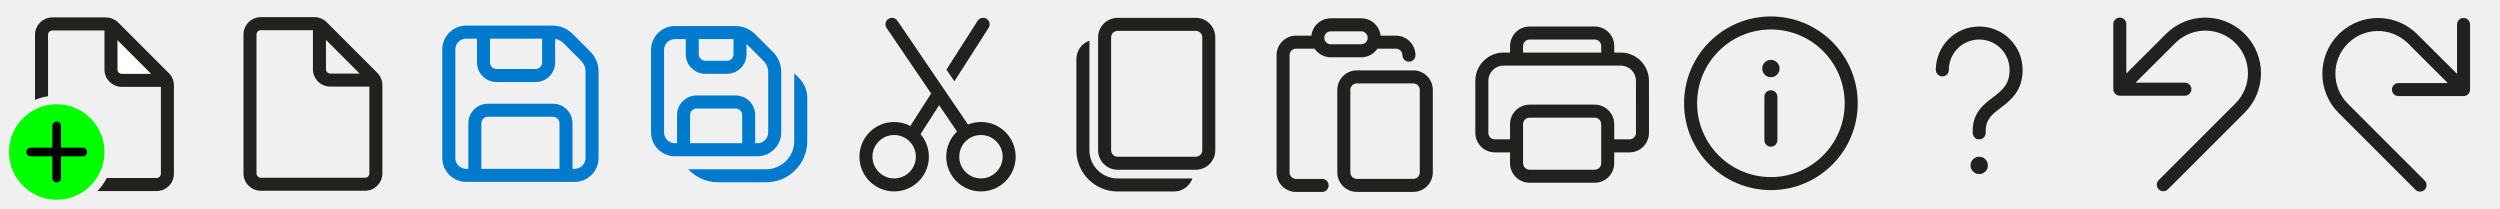
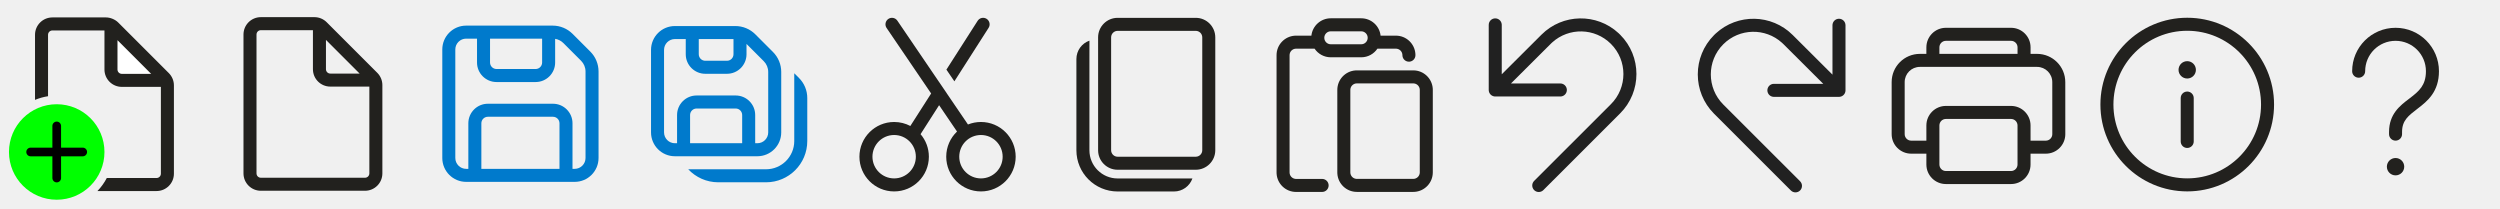
<svg xmlns="http://www.w3.org/2000/svg" width="288" height="24" viewBox="0 0 288 24" version="1.1" id="svg1">
  <defs id="defs1" />
  <g id="layer1">
    <path style="fill:#00ff00;fill-opacity:1;stroke-width:1" d="m 12.034,17.508 c 0,-3.038 -2.462,-5.5 -5.5,-5.5 -3.038,0 -5.5,2.462 -5.5,5.5 0,3.038 2.462,5.5 5.5,5.5 3.038,0 5.5,-2.462 5.5,-5.5 z" id="path3" />
    <path style="fill:#000000;fill-opacity:1;stroke-width:1" d="m 7.035,18.008 4.6e-4,2.503 c 0,0.276 -0.224,0.5 -0.5,0.5 -0.276,0 -0.5,-0.224 -0.5,-0.5 l -4.6e-4,-2.503 h -2.505 c -0.276,0 -0.5,-0.224 -0.5,-0.5 0,-0.276 0.224,-0.5 0.5,-0.5 h 2.505 l -4.6e-4,-2.501 c 0,-0.276 0.224,-0.5 0.5,-0.5 0.276,0 0.5,0.224 0.5,0.5 l 4.6e-4,2.501 h 2.496 c 0.276,0 0.499,0.224 0.499,0.5 0,0.276 -0.224,0.5 -0.499,0.5 z" id="path2" />
    <path style="fill:#22211e;fill-opacity:1;stroke-width:1" d="m 18.534,20.008 c 0,0.275 -0.224,0.5 -0.5,0.5 h -5.732 c -0.287,0.551 -0.651,1.056 -1.077,1.5 h 6.81 c 1.104,0 2,-0.896 2,-2 V 9.836 c 0,-0.53 -0.211,-1.039 -0.586,-1.414 l -5.829,-5.828 c -0.357,-0.357 -0.912,-0.586 -1.413,-0.586 H 6.034 c -1.104,0 -2,0.896 -2,2 v 7.498 c 0.474,-0.198 0.977,-0.341 1.5,-0.422 V 4.008 c 0,-0.275 0.224,-0.5 0.5,-0.5 H 12.034 v 4.5 c 0,1.104 0.896,2 2,2 h 4.5 z" id="path1" />
    <path style="fill:#ffffff;fill-opacity:1;stroke-width:1" d="m 13.534,4.629 3.878,3.879 h -3.378 c -0.276,0 -0.5,-0.225 -0.5,-0.5 z" id="path1-61-3" />
    <g style="fill:#22211e;fill-opacity:1" id="g18-4" transform="translate(24.04961,-0.0243142)">
      <path d="M 6,2 C 4.895,2 4,2.895 4,4 v 16 c 0,1.105 0.895,2 2,2 h 12 c 1.105,0 2,-0.895 2,-2 V 9.828 C 20,9.297 19.789,8.789 19.414,8.414 L 13.586,2.586 C 13.211,2.211 12.703,2 12.172,2 Z M 5.5,4 C 5.5,3.724 5.724,3.5 6,3.5 h 6 V 8 c 0,1.105 0.895,2 2,2 h 4.5 v 10 c 0,0.276 -0.224,0.5 -0.5,0.5 H 6 C 5.724,20.5 5.5,20.276 5.5,20 Z M 17.379,8.5 H 14 C 13.724,8.5 13.5,8.276 13.5,8 V 4.621 Z" fill="#212121" id="path1-84-6" style="fill:#22211e;fill-opacity:1" />
    </g>
    <g style="fill:#d6d4cf;fill-opacity:1" id="g16-8" transform="translate(71.99807)">
      <path d="M 5.75,18 C 4.231,18 3,16.769 3,15.25 V 5.75 C 3,4.231 4.231,3 5.75,3 h 6.965 c 0.862,0 1.689,0.342 2.298,0.952 l 2.035,2.036 C 17.658,6.597 18,7.424 18,8.286 V 15.25 C 18,16.769 16.769,18 15.25,18 Z M 4.5,5.75 v 9.5 c 0,0.69 0.56,1.25 1.25,1.25 H 6 V 13.25 C 6,12.007 7.007,11 8.25,11 h 4.5 c 1.243,0 2.25,1.007 2.25,2.25 v 3.25 h 0.25 c 0.69,0 1.25,-0.56 1.25,-1.25 V 8.286 C 16.5,7.821 16.316,7.376 15.987,7.048 L 14,5.061 V 6.25 C 14,7.493 12.993,8.5 11.75,8.5 H 9.25 C 8.007,8.5 7,7.493 7,6.25 V 4.5 H 5.75 C 5.06,4.5 4.5,5.06 4.5,5.75 Z m 9,10.75 v -3.25 c 0,-0.414 -0.336,-0.75 -0.75,-0.75 H 8.25 C 7.836,12.5 7.5,12.836 7.5,13.25 V 16.5 Z M 8.5,6.25 C 8.5,6.664 8.836,7 9.25,7 h 2.5 C 12.164,7 12.5,6.664 12.5,6.25 V 4.5 h -4 z m 2.25,14.75 c -1.366,0 -2.598,-0.577 -3.464,-1.5 h 8.964 c 1.795,0 3.25,-1.455 3.25,-3.25 V 8.439 l 0.548,0.548 c 0.61,0.609 0.952,1.436 0.952,2.298 v 4.965 c 0,2.623 -2.127,4.75 -4.75,4.75 z" fill="#212121" id="path1-93-4" style="fill:#007acc;fill-opacity:1" />
    </g>
    <g style="fill:#007acc;fill-opacity:1" id="g14-8" transform="translate(47.95253,-0.04884286)">
      <path d="M 3,5.75 C 3,4.231 4.231,3 5.75,3 h 9.964 c 0.862,0 1.689,0.342 2.298,0.952 l 2.035,2.036 C 20.658,6.597 21,7.424 21,8.286 V 18.25 C 21,19.769 19.769,21 18.25,21 H 5.75 C 4.231,21 3,19.769 3,18.25 Z M 5.75,4.5 C 5.06,4.5 4.5,5.06 4.5,5.75 v 12.5 c 0,0.69 0.56,1.25 1.25,1.25 H 6 V 14.25 C 6,13.007 7.007,12 8.25,12 h 7.5 c 1.243,0 2.25,1.007 2.25,2.25 v 5.25 h 0.25 c 0.69,0 1.25,-0.56 1.25,-1.25 V 8.286 C 19.5,7.821 19.316,7.376 18.987,7.048 L 16.952,5.013 C 16.692,4.752 16.358,4.583 16,4.523 V 7.25 C 16,8.493 14.993,9.5 13.75,9.5 H 9.25 C 8.007,9.5 7,8.493 7,7.25 V 4.5 Z m 10.75,15 v -5.25 c 0,-0.414 -0.336,-0.75 -0.75,-0.75 h -7.5 c -0.414,0 -0.75,0.336 -0.75,0.75 v 5.25 z m -8,-15 V 7.25 C 8.5,7.664 8.836,8 9.25,8 h 4.5 C 14.164,8 14.5,7.664 14.5,7.25 V 4.5 Z" fill="#212121" id="path1-50-8" style="fill:#007acc;fill-opacity:1" />
    </g>
    <g style="fill:#22211e;fill-opacity:1" id="g37-5" transform="translate(96.00593,0.05257958)">
      <path d="M 12.141,9.341 12.14,9.343 7.37,2.328 C 7.137,1.986 6.671,1.897 6.328,2.13 5.986,2.363 5.897,2.829 6.13,3.172 L 11.261,10.717 8.865,14.46 C 8.308,14.166 7.673,14 7,14 c -2.209,0 -4,1.791 -4,4 0,2.209 1.791,4 4,4 2.209,0 4,-1.791 4,-4 0,-0.991 -0.36,-1.898 -0.958,-2.597 l 2.136,-3.337 2.065,3.036 C 13.477,15.831 13,16.86 13,18 c 0,2.209 1.791,4 4,4 2.209,0 4,-1.791 4,-4 0,-2.209 -1.791,-4 -4,-4 -0.529,0 -1.034,0.103 -1.496,0.289 L 13.057,10.692 13.059,10.69 Z M 4.5,18 c 0,-1.381 1.119,-2.5 2.5,-2.5 1.381,0 2.5,1.119 2.5,2.5 0,1.381 -1.119,2.5 -2.5,2.5 -1.381,0 -2.5,-1.119 -2.5,-2.5 z m 10,0 c 0,-1.381 1.119,-2.5 2.5,-2.5 1.381,0 2.5,1.119 2.5,2.5 0,1.381 -1.119,2.5 -2.5,2.5 -1.381,0 -2.5,-1.119 -2.5,-2.5 z M 13.938,9.316 17.881,3.154 C 18.105,2.805 18.003,2.342 17.654,2.118 17.305,1.895 16.841,1.997 16.618,2.346 l -3.598,5.622 z" fill="#212121" id="path1-48-9" style="fill:#22211e;fill-opacity:1" />
    </g>
    <g style="fill:#22211e;fill-opacity:1" id="g39-6" transform="translate(120.001,0.05455917)">
      <path d="M 5.503,4.627 5.5,6.75 v 10.504 c 0,1.795 1.455,3.25 3.25,3.25 l 8.616,3e-4 c -0.309,0.874 -1.142,1.5 -2.122,1.5 H 8.75 C 6.127,22.004 4,19.878 4,17.254 V 6.75 C 4,5.769 4.627,4.935 5.503,4.627 Z M 17.75,2 C 18.993,2 20,3.007 20,4.25 v 13 c 0,1.243 -1.007,2.25 -2.25,2.25 h -9 C 7.507,19.5 6.5,18.493 6.5,17.25 v -13 C 6.5,3.007 7.507,2 8.75,2 Z m 0,1.5 h -9 C 8.336,3.5 8,3.836 8,4.25 v 13 C 8,17.664 8.336,18 8.75,18 h 9 c 0.414,0 0.75,-0.336 0.75,-0.75 v -13 C 18.5,3.836 18.164,3.5 17.75,3.5 Z" fill="#212121" id="path1-37-3" style="fill:#22211e;fill-opacity:1" />
    </g>
    <g style="fill:#22211e;fill-opacity:1" id="g35-2" transform="translate(144.0585,0.1071322)">
      <path d="m 12.753,2 c 1.158,0 2.111,0.875 2.233,2 L 16.75,4 c 1.191,0 2.166,0.925 2.245,2.096 L 19,6.25 c 0,0.379 -0.282,0.693 -0.647,0.742 L 18.249,6.999 c -0.379,0 -0.693,-0.282 -0.742,-0.647 L 17.5,6.25 C 17.5,5.87 17.218,5.557 16.852,5.507 L 16.75,5.5 14.618,5.501 C 14.214,6.1 13.53,6.493 12.753,6.493 H 9.247 C 8.47,6.493 7.786,6.1 7.382,5.501 L 5.25,5.5 C 4.87,5.5 4.557,5.782 4.507,6.148 L 4.5,6.25 v 13.505 c 0,0.38 0.282,0.694 0.648,0.743 l 0.102,0.007 3,-5e-4 c 0.38,0 0.693,0.282 0.743,0.648 L 9,21.254 c 0,0.414 -0.336,0.75 -0.75,0.75 l -3,5e-4 c -1.191,0 -2.166,-0.925 -2.245,-2.096 L 3,19.755 V 6.25 C 3,5.059 3.925,4.084 5.096,4.005 L 5.25,4 7.013,4 C 7.136,2.875 8.089,2 9.247,2 Z M 18.75,8 c 1.191,0 2.166,0.925 2.245,2.096 L 21,10.25 v 9.5 c 0,1.191 -0.925,2.166 -2.096,2.245 L 18.75,22 h -6.5 c -1.191,0 -2.166,-0.925 -2.245,-2.096 L 10,19.75 v -9.5 C 10,9.059 10.925,8.084 12.096,8.005 L 12.25,8 Z m 0,1.5 h -6.5 c -0.38,0 -0.694,0.282 -0.743,0.648 L 11.5,10.25 v 9.5 c 0,0.38 0.282,0.694 0.648,0.743 L 12.25,20.5 h 6.5 c 0.38,0 0.694,-0.282 0.743,-0.648 L 19.5,19.75 v -9.5 c 0,-0.38 -0.282,-0.693 -0.648,-0.743 z m -5.997,-6 H 9.247 C 8.834,3.5 8.5,3.834 8.5,4.247 8.5,4.659 8.834,4.993 9.247,4.993 H 12.753 C 13.166,4.993 13.5,4.659 13.5,4.247 13.5,3.834 13.166,3.5 12.753,3.5 Z" fill="#212121" id="path1-96-0" style="fill:#22211e;fill-opacity:1" />
    </g>
-     <g style="fill:#22211e;fill-opacity:1" id="g24-2" transform="translate(167.9573,0.05357142)">
+     <g style="fill:#22211e;fill-opacity:1" id="g24-2" transform="translate(215.9187,0.2022889)">
      <path d="m 15.752,3 c 1.243,0 2.25,1.007 2.25,2.25 l -5e-4,0.753 0.75,5.8e-4 c 1.794,0.002 3.249,1.455 3.251,3.249 l 0.003,5.997 c 0.002,1.242 -1.005,2.251 -2.248,2.251 L 18,17.5 v 1.25 C 18,19.993 16.993,21 15.75,21 H 8.25 C 7.007,21 6,19.993 6,18.75 L 6.001,17.5 4.25,17.5 C 3.007,17.5 2,16.493 2,15.25 V 9.254 c 0,-1.795 1.455,-3.25 3.25,-3.25 L 5.999,6.003 6,5.25 C 6,4.007 7.007,3 8.25,3 Z M 15.75,13.5 h -7.5 c -0.414,0 -0.75,0.336 -0.75,0.75 v 4.5 c 0,0.414 0.336,0.75 0.75,0.75 h 7.5 c 0.414,0 0.75,-0.336 0.75,-0.75 v -4.5 c 0,-0.414 -0.336,-0.75 -0.75,-0.75 z M 18.752,7.504 H 5.25 c -0.967,0 -1.75,0.783 -1.75,1.75 v 5.997 c 0,0.414 0.336,0.75 0.75,0.75 L 6,16 V 14.25 C 6,13.007 7.007,12 8.25,12 h 7.5 c 1.243,0 2.25,1.007 2.25,2.25 l 9e-4,1.75 1.782,4e-4 c 0.403,-0.013 0.725,-0.344 0.724,-0.749 L 20.504,9.254 C 20.502,8.288 19.718,7.505 18.752,7.504 Z M 15.752,4.5 H 8.25 C 7.836,4.5 7.5,4.836 7.5,5.25 L 7.499,6.003 h 9.003 l 5e-4,-0.753 c 0,-0.414 -0.336,-0.75 -0.75,-0.75 z" fill="#212121" id="path1-4-6" style="fill:#22211e;fill-opacity:1" />
    </g>
-     <g style="fill:#22211e;fill-opacity:1" id="g43-7" transform="translate(192.0059,-0.103187)">
+     <g style="fill:#22211e;fill-opacity:1" id="g43-7" transform="translate(239.9673,0.04553049)">
      <path d="m 12.002,1.999 c 5.524,0 10.002,4.478 10.002,10.002 0,5.524 -4.478,10.002 -10.002,10.002 C 6.478,22.002 2,17.524 2,12.001 2,6.477 6.478,1.999 12.002,1.999 Z m 0,1.5 C 7.306,3.499 3.5,7.305 3.5,12.001 c 0,4.695 3.806,8.502 8.502,8.502 4.695,0 8.502,-3.806 8.502,-8.502 0,-4.695 -3.806,-8.502 -8.502,-8.502 z M 12,10.5 c 0.414,0 0.75,0.336 0.75,0.75 v 5 C 12.75,16.664 12.414,17 12,17 11.586,17 11.25,16.664 11.25,16.25 v -5 c 0,-0.414 0.336,-0.75 0.75,-0.75 z M 12,9 c 0.552,0 1,-0.448 1,-1 0,-0.552 -0.448,-1 -1,-1 -0.552,0 -1,0.448 -1,1 0,0.552 0.448,1 1,1 z" fill="#212121" id="path1-89-5" style="fill:#22211e;fill-opacity:1" />
    </g>
-     <g style="fill:#22211e;fill-opacity:1" id="g41-0" transform="translate(216.0059,-0.9464324)">
+     <g style="fill:#22211e;fill-opacity:1" id="g41-0" transform="translate(263.9673,-0.7977149)">
      <path d="M 12,4 C 9.236,4 7,6.236 7,9 7,9.414 7.336,9.75 7.75,9.75 8.164,9.75 8.5,9.414 8.5,9 8.5,7.064 10.064,5.5 12,5.5 c 1.936,0 3.5,1.564 3.5,3.5 0,0.852 -0.222,1.419 -0.529,1.859 -0.324,0.464 -0.767,0.823 -1.302,1.232 -0.045,0.035 -0.091,0.07 -0.138,0.105 C 12.521,12.965 11.25,13.931 11.25,16 v 0.25 c 0,0.414 0.336,0.75 0.75,0.75 0.414,0 0.75,-0.336 0.75,-0.75 V 16 c 0,-1.317 0.714,-1.863 1.785,-2.682 l 0.045,-0.035 c 0.528,-0.404 1.147,-0.888 1.62,-1.565 C 16.69,11.018 17,10.148 17,9 17,6.236 14.764,4 12,4 Z m 0,17 c 0.552,0 1,-0.448 1,-1 0,-0.552 -0.448,-1 -1,-1 -0.552,0 -1,0.448 -1,1 0,0.552 0.448,1 1,1 z" fill="#212121" id="path1-81-1" style="fill:#22211e;fill-opacity:1" />
    </g>
-     <path d="m 244.201,2.027 c 0.38,0 0.693,0.282 0.743,0.648 l 0.007,0.102 v 5.69 l 4.574,-4.56 c 2.442,-2.442 6.364,-2.502 8.878,-0.179 l 0.186,0.179 c 2.503,2.503 2.503,6.561 0,9.064 l -8.845,8.839 c -0.293,0.293 -0.768,0.292 -1.061,-5e-4 -0.293,-0.293 -0.293,-0.768 4.6e-4,-1.061 l 8.845,-8.839 c 1.917,-1.917 1.917,-5.026 0,-6.943 -1.859,-1.859 -4.838,-1.915 -6.766,-0.168 l -0.178,0.169 -4.572,4.558 5.688,1.8e-4 c 0.38,0 0.694,0.282 0.743,0.648 l 0.007,0.102 c 0,0.38 -0.282,0.694 -0.648,0.743 l -0.102,0.007 h -7.5 c -0.38,0 -0.693,-0.282 -0.743,-0.648 l -0.007,-0.102 V 2.777 c 0,-0.414 0.336,-0.75 0.75,-0.75 z" fill="#212121" id="path1-8" />
-     <path d="m 283.8,2.071 c -0.38,0 -0.694,0.282 -0.743,0.648 l -0.007,0.102 v 5.69 l -4.574,-4.56 c -2.442,-2.442 -6.364,-2.502 -8.878,-0.179 l -0.186,0.179 c -2.503,2.503 -2.503,6.561 0,9.064 l 8.845,8.839 c 0.293,0.293 0.768,0.292 1.061,-5e-4 0.293,-0.293 0.293,-0.768 -4e-4,-1.061 l -8.845,-8.839 c -1.917,-1.917 -1.917,-5.026 0,-6.943 1.859,-1.859 4.838,-1.915 6.766,-0.168 l 0.178,0.169 4.572,4.558 -5.688,1.8e-4 c -0.38,0 -0.694,0.282 -0.743,0.648 l -0.007,0.102 c 0,0.38 0.282,0.694 0.648,0.743 l 0.102,0.007 h 7.5 c 0.38,0 0.694,-0.282 0.743,-0.648 l 0.007,-0.102 V 2.821 c 0,-0.414 -0.336,-0.75 -0.75,-0.75 z" fill="#212121" id="path1-5" />
+     <path d="m 172.252,2.117 c 0.38,0 0.693,0.282 0.743,0.648 l 0.007,0.102 v 5.69 l 4.574,-4.56 c 2.442,-2.442 6.364,-2.502 8.878,-0.179 l 0.186,0.179 c 2.503,2.503 2.503,6.561 0,9.064 l -8.845,8.839 c -0.293,0.293 -0.768,0.292 -1.061,-5e-4 -0.293,-0.293 -0.293,-0.768 4.6e-4,-1.061 l 8.845,-8.839 c 1.917,-1.917 1.917,-5.026 0,-6.943 -1.859,-1.859 -4.838,-1.915 -6.766,-0.168 l -0.178,0.169 -4.572,4.558 5.688,1.8e-4 c 0.38,0 0.694,0.282 0.743,0.648 l 0.007,0.102 c 0,0.38 -0.282,0.694 -0.648,0.743 l -0.102,0.007 h -7.5 c -0.38,0 -0.693,-0.282 -0.743,-0.648 l -0.007,-0.102 V 2.867 c 0,-0.414 0.336,-0.75 0.75,-0.75 z" fill="#212121" id="path1-8" />
+     <path d="m 211.851,2.16 c -0.38,0 -0.694,0.282 -0.743,0.648 l -0.007,0.102 v 5.69 l -4.574,-4.56 c -2.442,-2.442 -6.364,-2.502 -8.878,-0.179 l -0.186,0.179 c -2.503,2.503 -2.503,6.561 0,9.064 l 8.845,8.839 c 0.293,0.293 0.768,0.292 1.061,-5e-4 0.293,-0.293 0.293,-0.768 -4e-4,-1.061 l -8.845,-8.839 c -1.917,-1.917 -1.917,-5.026 0,-6.943 1.859,-1.859 4.838,-1.915 6.766,-0.168 l 0.178,0.169 4.572,4.558 -5.688,1.8e-4 c -0.38,0 -0.694,0.282 -0.743,0.648 l -0.007,0.102 c 0,0.38 0.282,0.694 0.648,0.743 l 0.102,0.007 h 7.5 c 0.38,0 0.694,-0.282 0.743,-0.648 l 0.007,-0.102 V 2.91 c 0,-0.414 -0.336,-0.75 -0.75,-0.75 z" fill="#212121" id="path1-5" />
  </g>
</svg>
